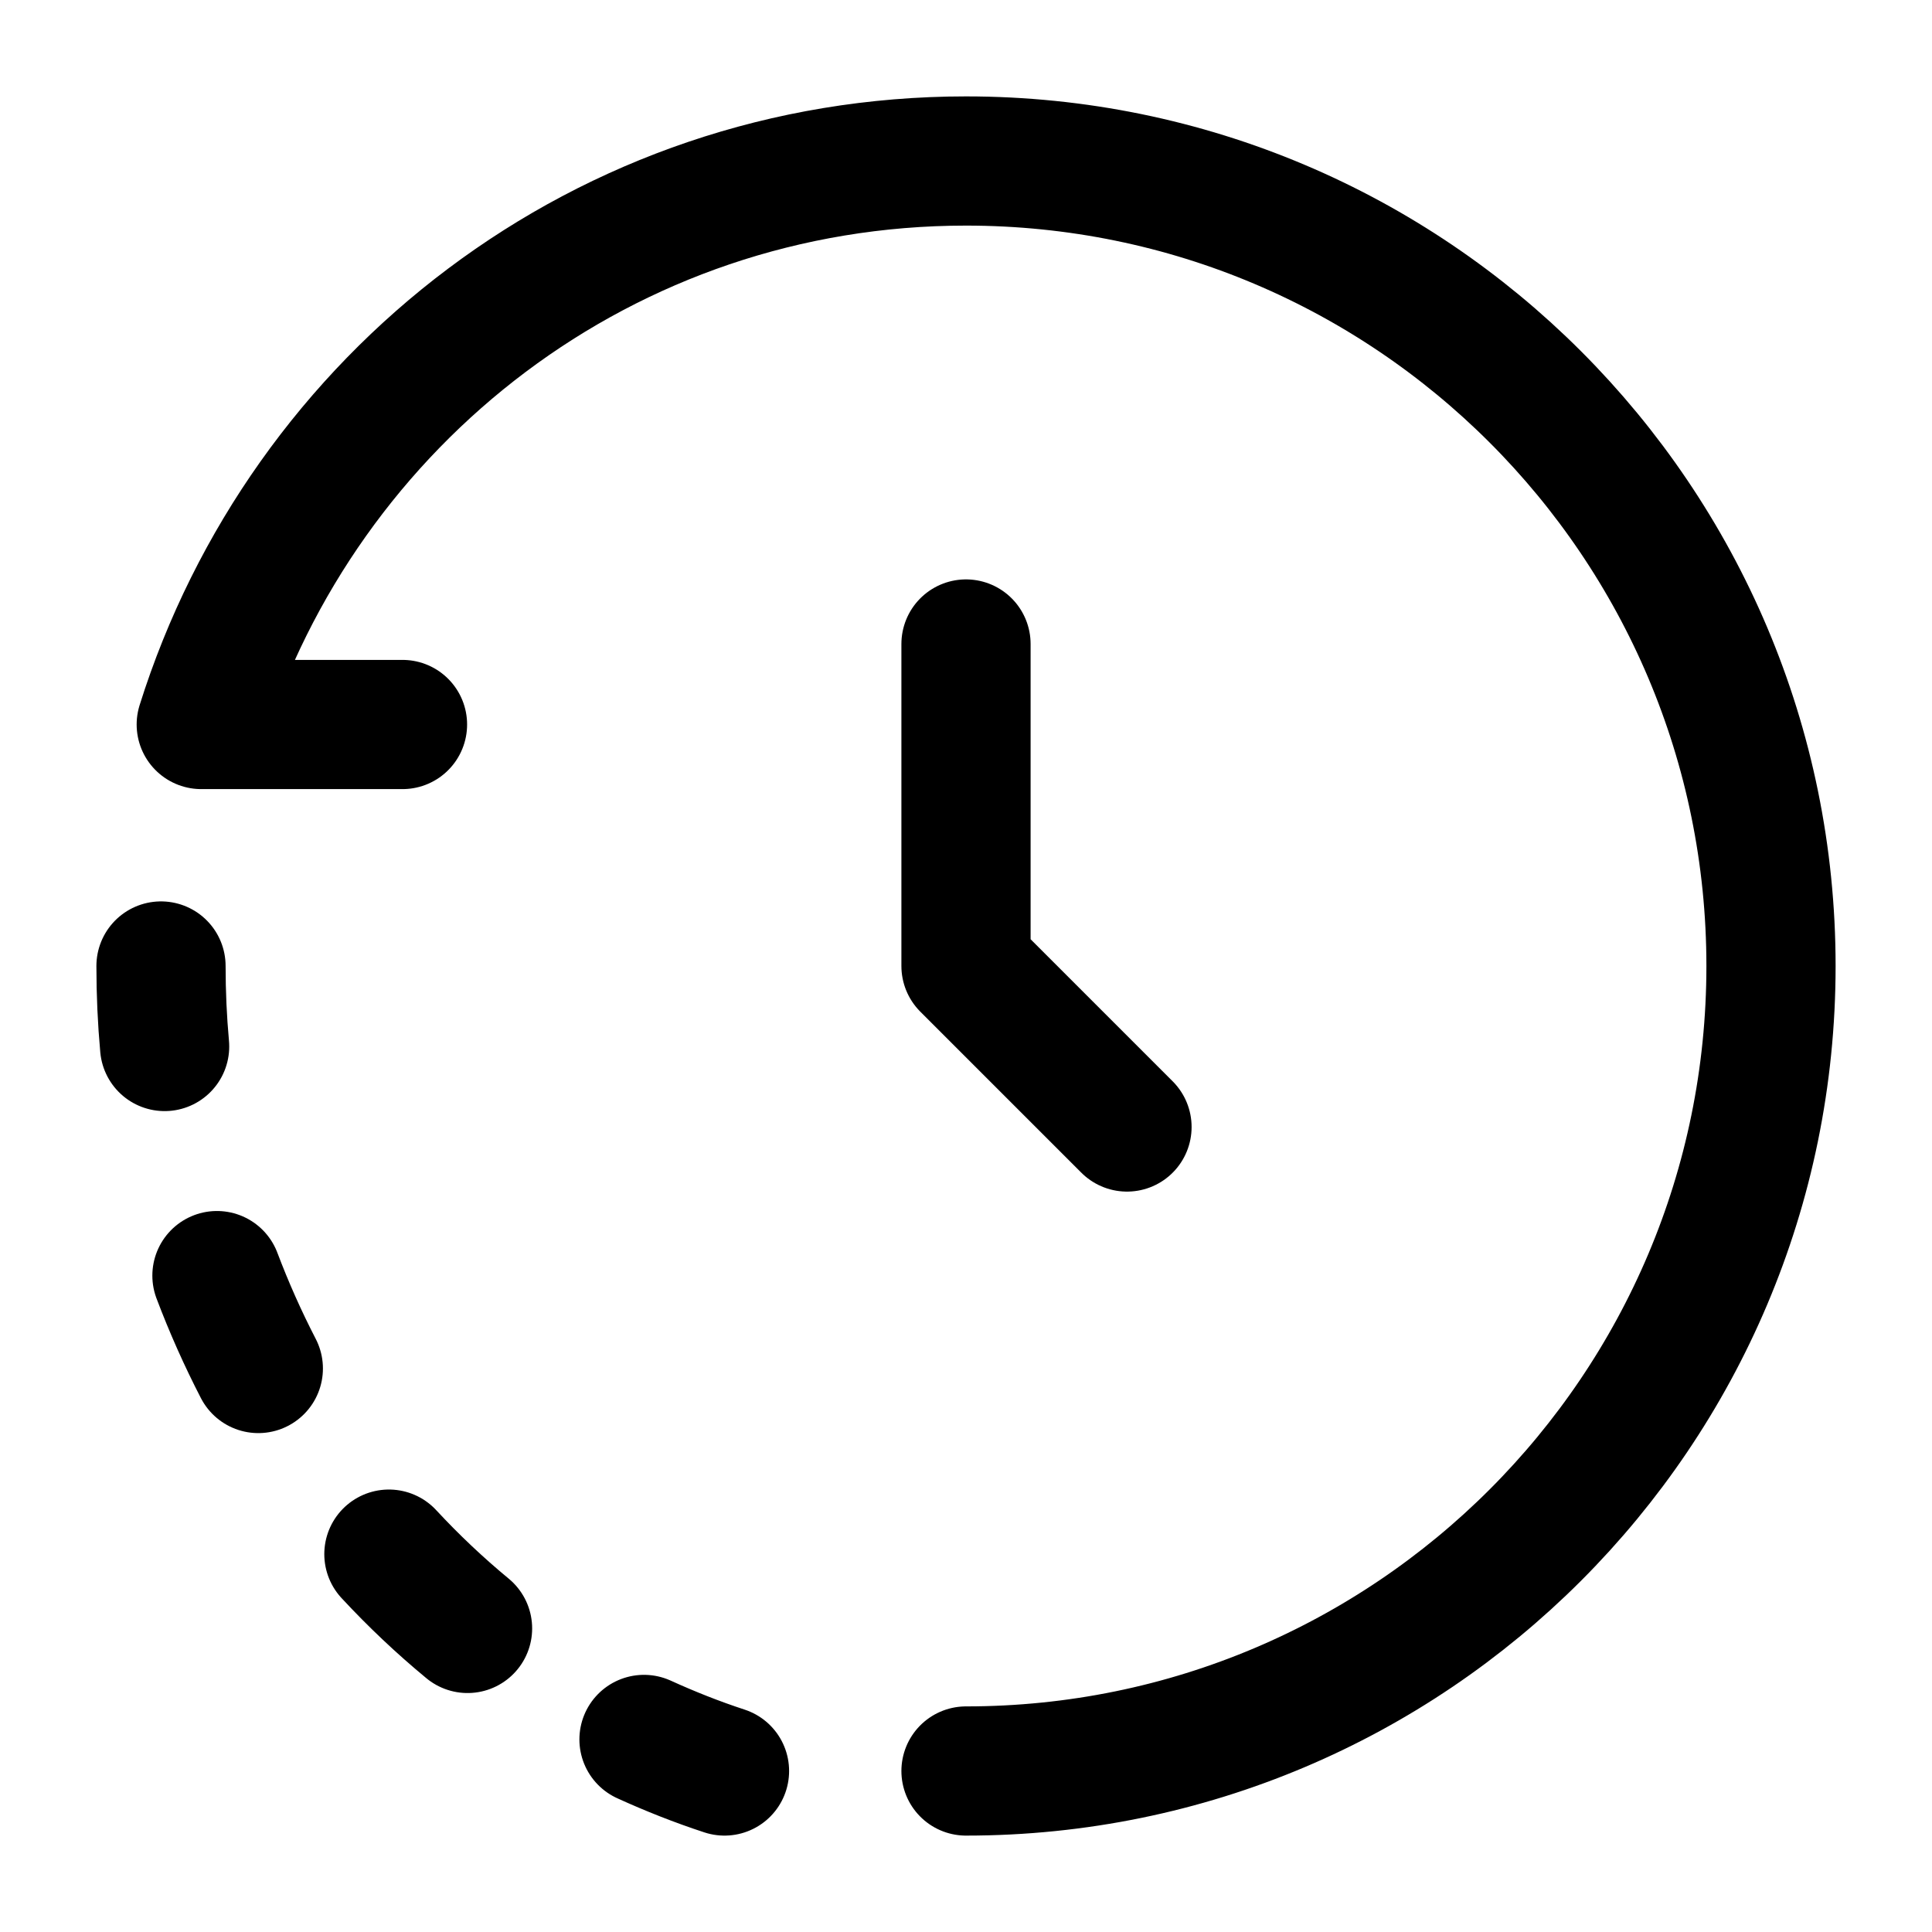
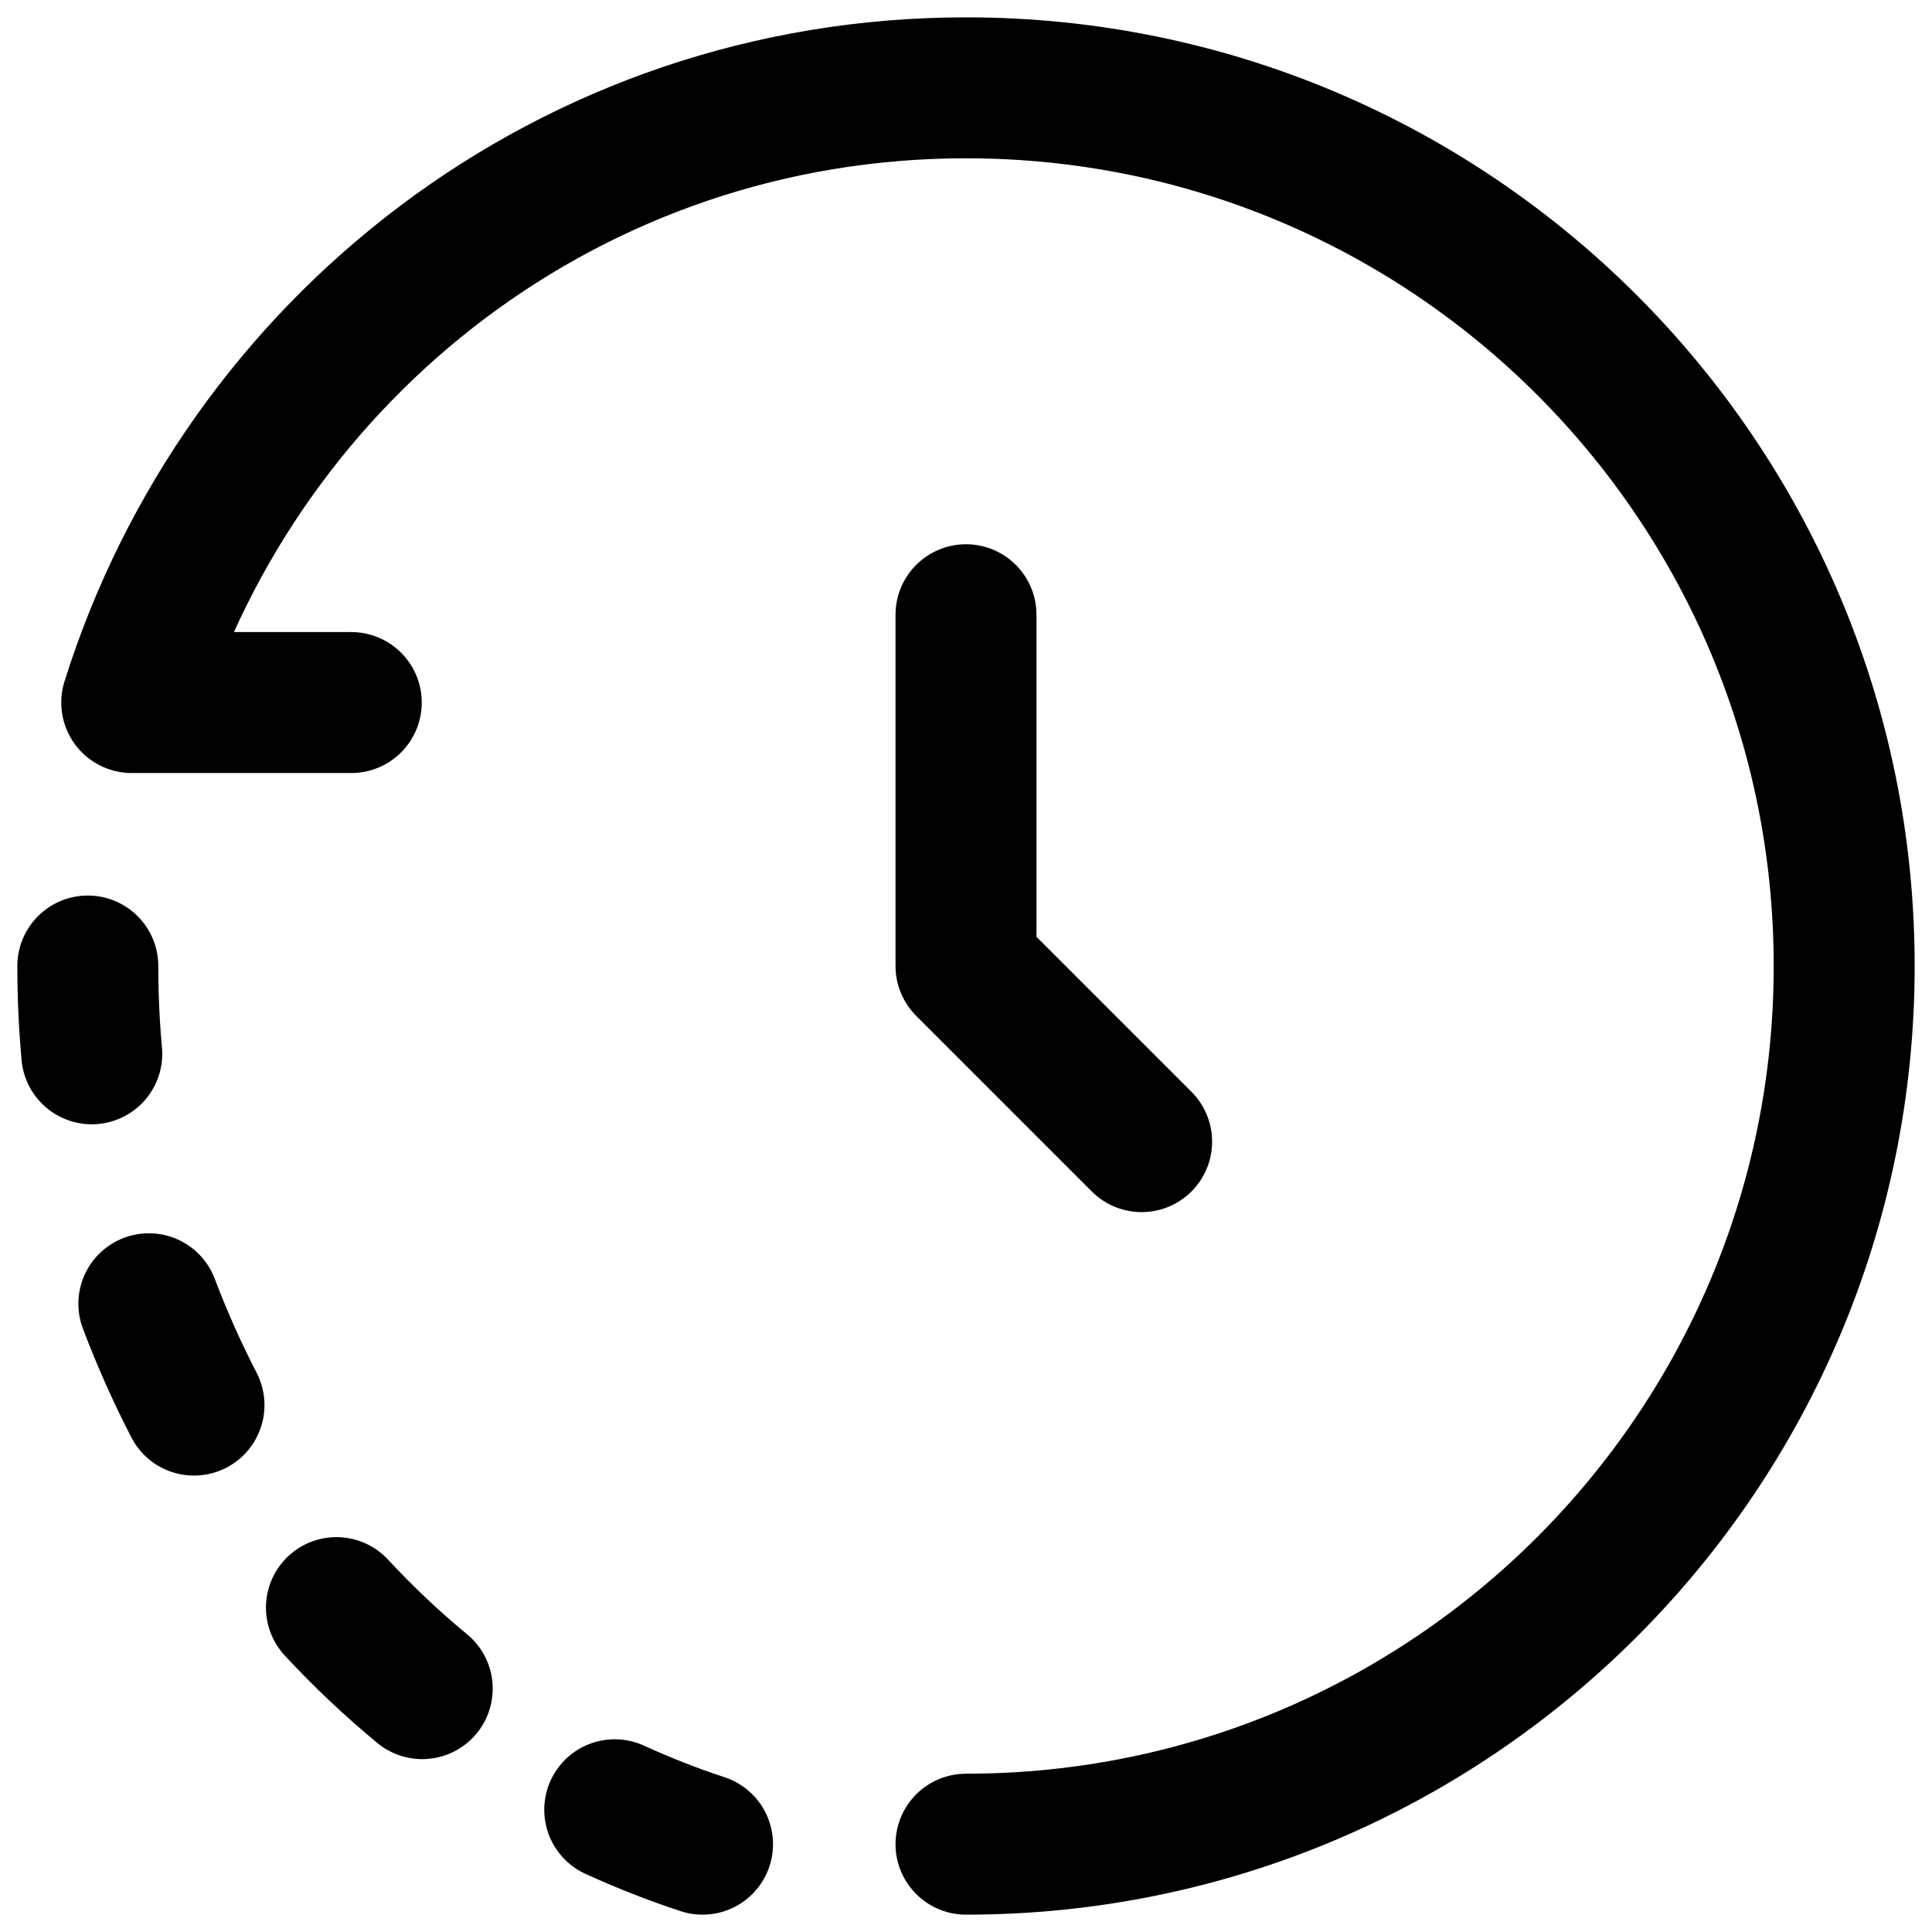
- <svg xmlns="http://www.w3.org/2000/svg" width="24" height="24" viewBox="0 0 24 24" fill="none">
-   <path d="M12 22C17.523 22 22 17.523 22 12C22 6.477 17.523 2 12 2C7.522 2 3.774 4.943 2.5 9H5M12 8V12L14 14M2 12C2 12.337 2.015 12.671 2.045 13M9 22C8.658 21.888 8.325 21.756 8 21.608M3.209 17C3.017 16.628 2.845 16.243 2.695 15.846M4.831 19.306C5.137 19.636 5.463 19.944 5.808 20.229" stroke="black" stroke-width="1.605" stroke-linecap="round" stroke-linejoin="round" />
+ <svg xmlns="http://www.w3.org/2000/svg" width="22" height="22" viewBox="0 0 22 22" fill="none">
+   <path d="M11 21C16.523 21 21 16.523 21 11C21 5.477 16.523 1 11 1C6.522 1 2.774 3.943 1.5 8H4M11 7V11L13 13M1 11C1 11.337 1.015 11.671 1.045 12M8 21C7.658 20.888 7.325 20.756 7 20.608M2.209 16C2.017 15.628 1.845 15.243 1.695 14.846M3.831 18.306C4.137 18.636 4.463 18.944 4.808 19.229" stroke="black" stroke-width="1.605" stroke-linecap="round" stroke-linejoin="round" />
</svg>
